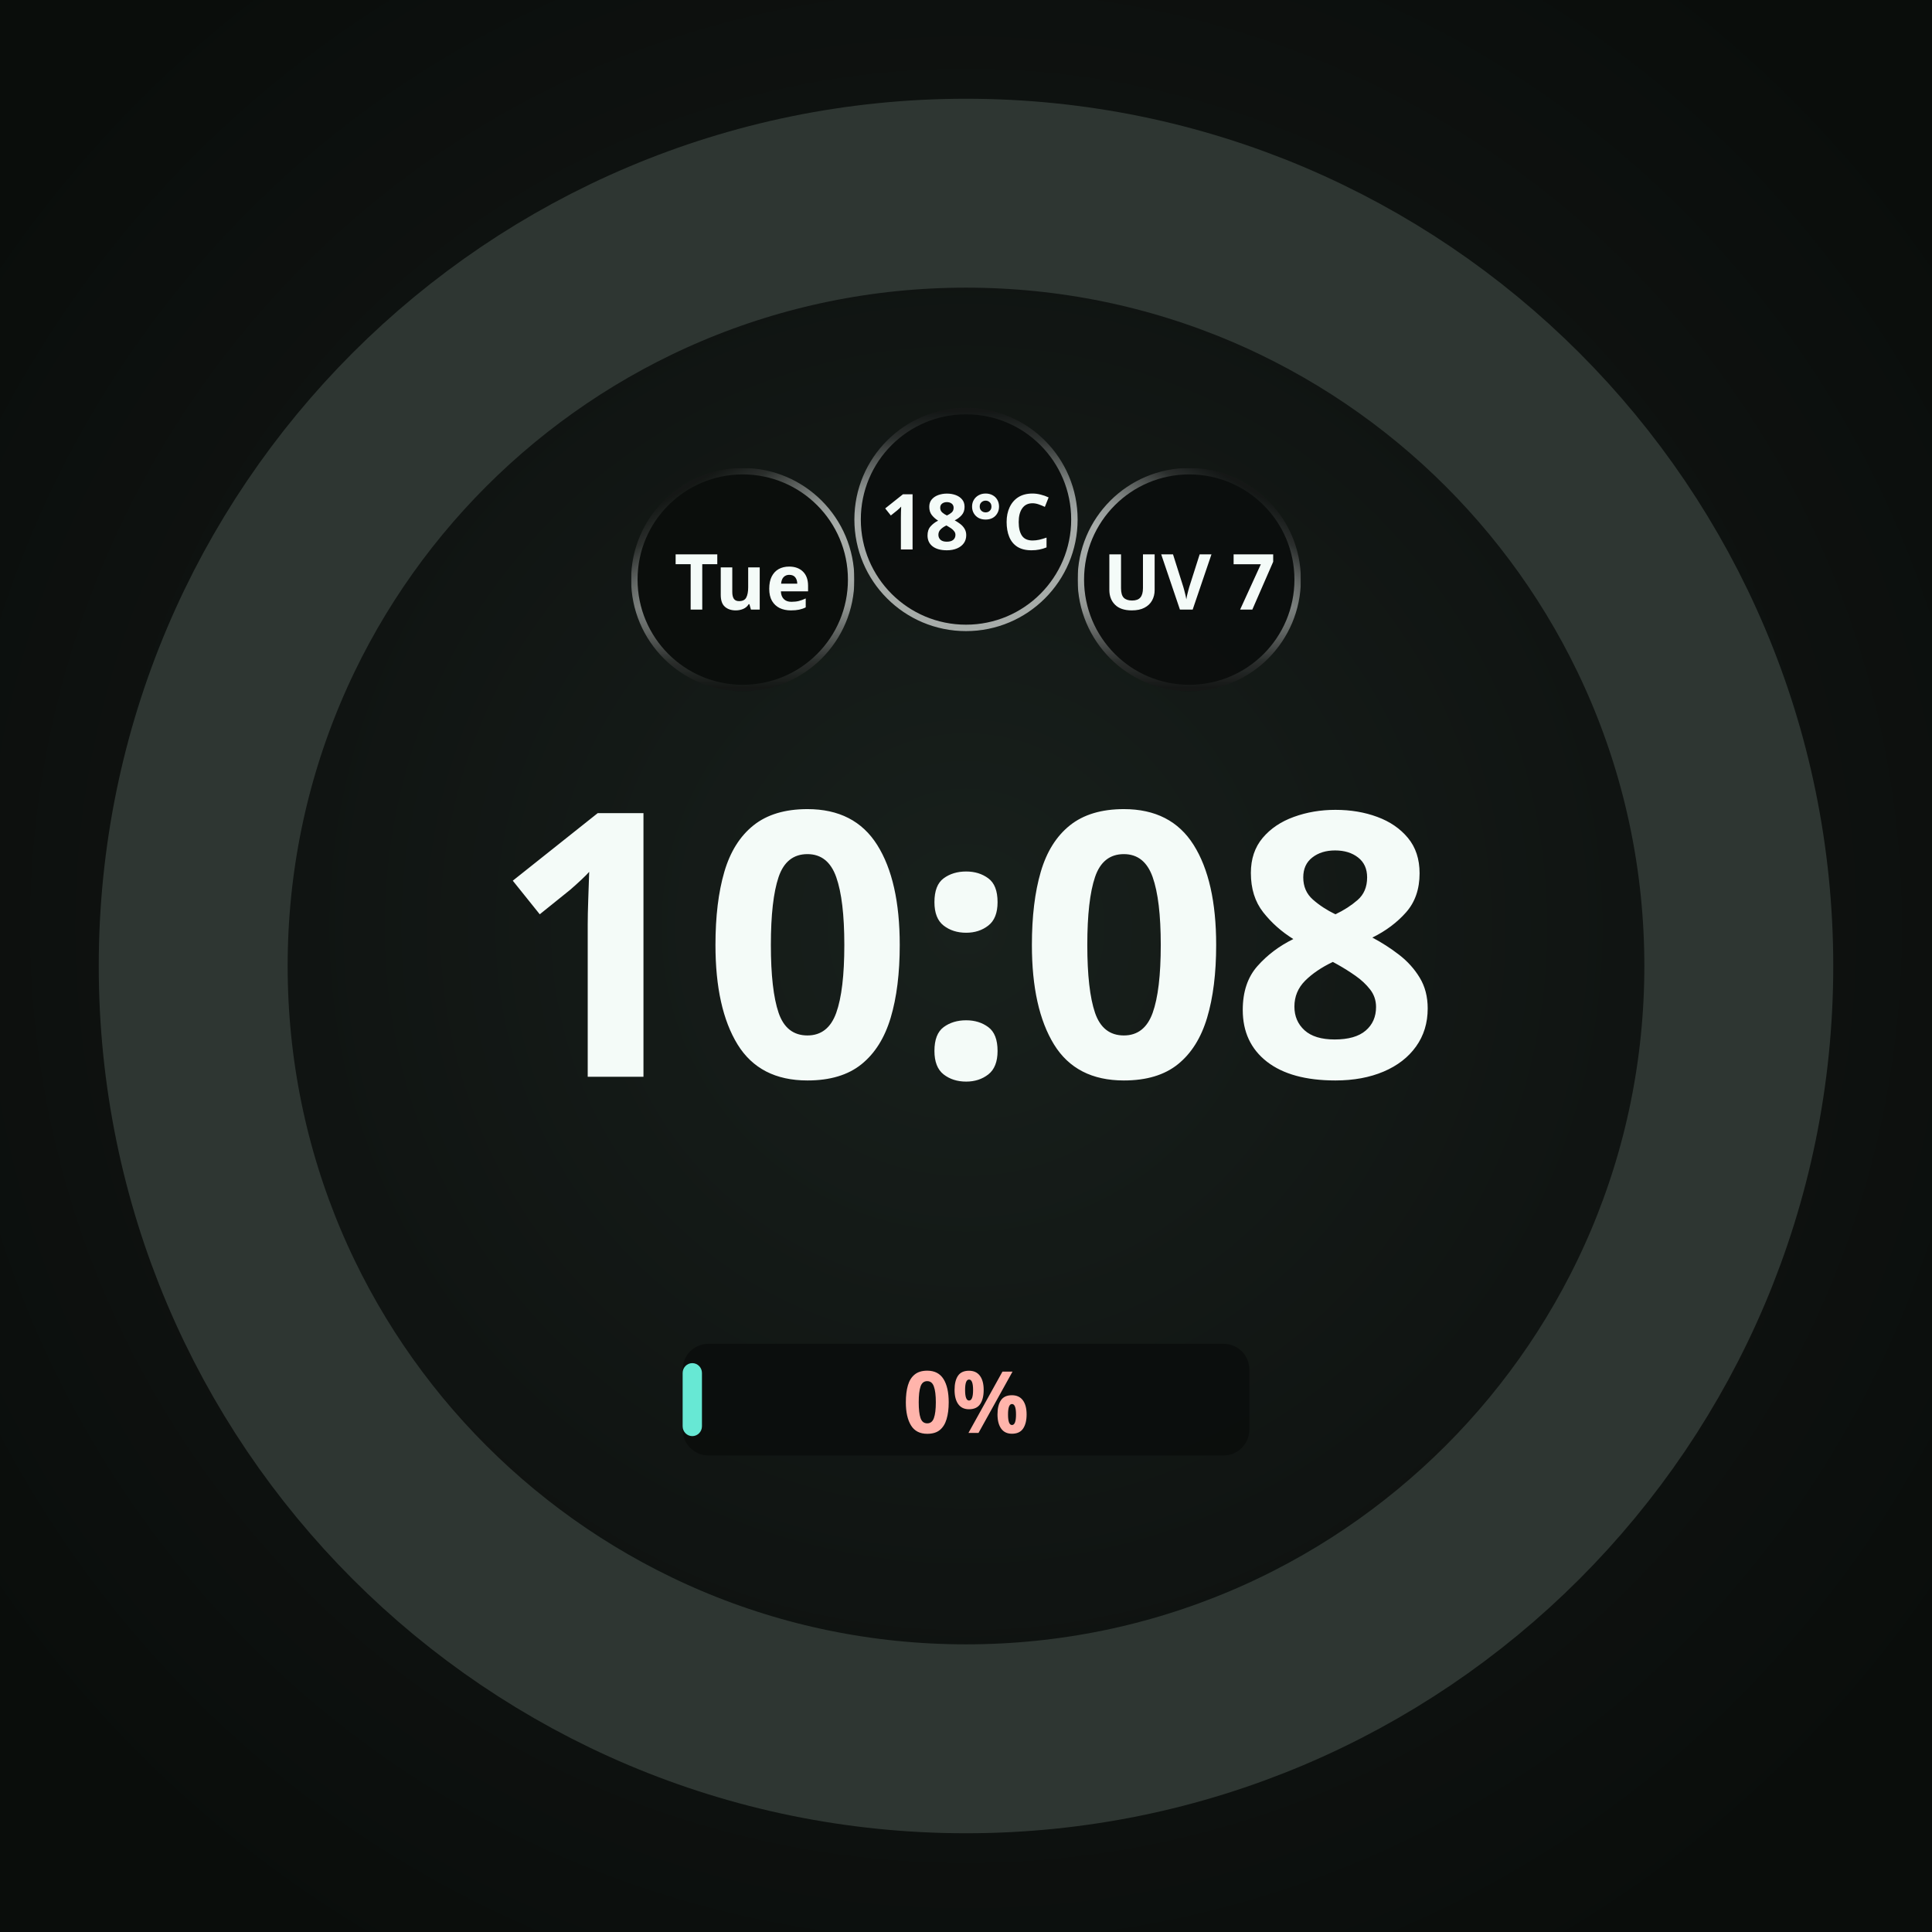
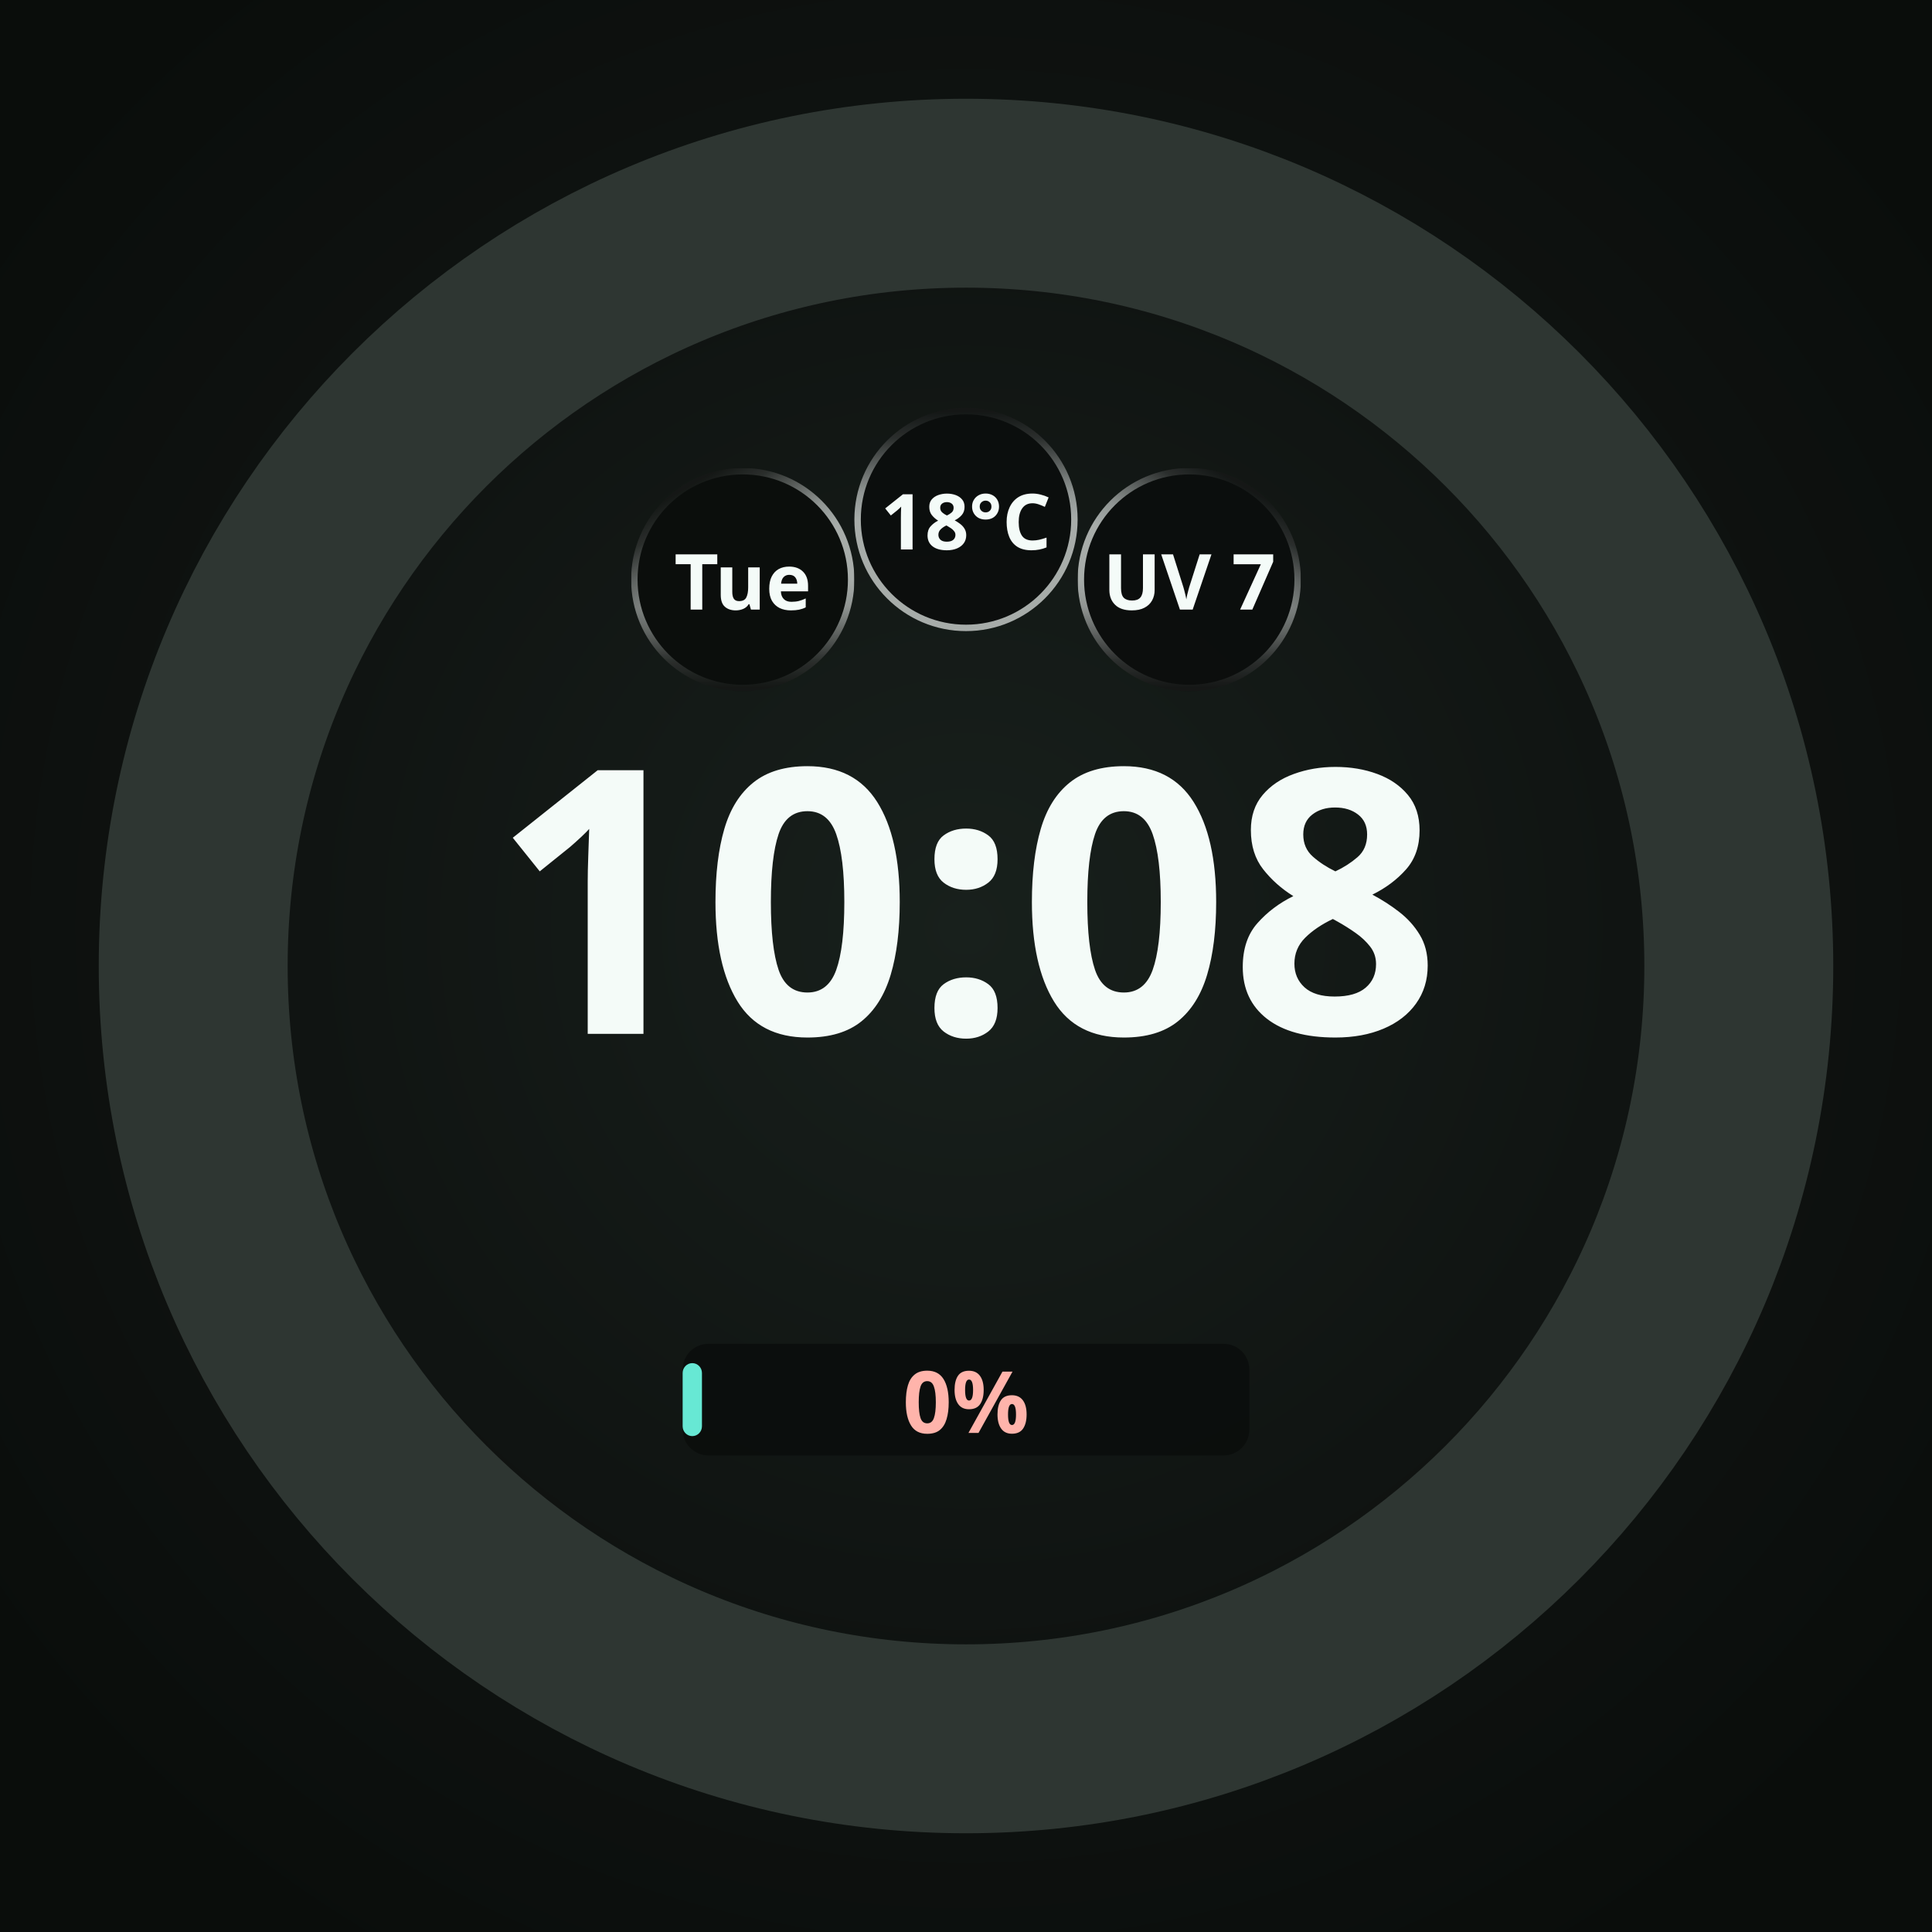
<svg xmlns="http://www.w3.org/2000/svg" width="450" height="450" viewBox="0 0 450 450" role="img" aria-label="Unavailable inner pool with known exhausted outer survivor">
  <defs>
    <radialGradient id="lift" cx="50%" cy="48%" r="62%">
      <stop offset="0%" stop-color="#18201C" />
      <stop offset="55%" stop-color="#101412" />
      <stop offset="100%" stop-color="#0A0D0B" />
    </radialGradient>
    <radialGradient id="cellRecess" cx="50%" cy="50%" r="50%">
      <stop offset="0%" stop-color="#0B0E0C" />
      <stop offset="55%" stop-color="#0B0E0C" />
      <stop offset="100%" stop-color="#242A27" />
    </radialGradient>
  </defs>
  <rect width="450" height="450" fill="url(#lift)" />
  <circle cx="225" cy="225" r="180" fill="none" stroke="#2E3632" stroke-width="44" />
  <circle cx="173.0" cy="135.0" r="26.0" fill="#0B0E0C" />
  <defs>
    <linearGradient id="cellRing0" gradientUnits="userSpaceOnUse" x1="185.632" y1="156.863" x2="160.368" y2="113.137">
      <stop offset="0" stop-color="#F4FBF8" stop-opacity="0.667" />
      <stop offset="0.5" stop-color="#F4FBF8" stop-opacity="0.667" />
      <stop offset="0.625" stop-color="#F4FBF8" stop-opacity="0.569" />
      <stop offset="0.75" stop-color="#F4FBF8" stop-opacity="0.353" />
      <stop offset="0.875" stop-color="#F4FBF8" stop-opacity="0.137" />
      <stop offset="1" stop-color="#F4FBF8" stop-opacity="0.039" />
    </linearGradient>
    <linearGradient id="cellBottom0" gradientUnits="userSpaceOnUse" x1="173" y1="109.75" x2="173" y2="160.25">
      <stop offset="0" stop-color="white" stop-opacity="1" />
      <stop offset="0.5" stop-color="white" stop-opacity="1" />
      <stop offset="0.625" stop-color="white" stop-opacity="0.855" />
      <stop offset="0.75" stop-color="white" stop-opacity="0.529" />
      <stop offset="0.875" stop-color="white" stop-opacity="0.208" />
      <stop offset="1" stop-color="white" stop-opacity="0.059" />
    </linearGradient>
    <mask id="cellBottomMask0" maskUnits="userSpaceOnUse" x="147" y="109" width="52" height="52">
      <rect x="147" y="109" width="52" height="52" fill="url(#cellBottom0)" />
    </mask>
  </defs>
  <circle cx="173.0" cy="135.0" r="25.25" fill="none" stroke="url(#cellRing0)" stroke-width="1.50" stroke-opacity="1" mask="url(#cellBottomMask0)" />
  <text x="173.0" y="135.0" text-anchor="middle" dominant-baseline="central" font-family="Noto Sans, sans-serif" font-size="18.0" font-weight="700" fill="#F4FBF8" fill-opacity="1">Tue</text>
  <circle cx="225.0" cy="121.0" r="26.0" fill="#0B0E0C" fill-opacity="0.92" />
  <defs>
    <linearGradient id="cellRing1" gradientUnits="userSpaceOnUse" x1="225" y1="146.25" x2="225" y2="95.75">
      <stop offset="0" stop-color="#F4FBF8" stop-opacity="0.667" />
      <stop offset="0.5" stop-color="#F4FBF8" stop-opacity="0.667" />
      <stop offset="0.625" stop-color="#F4FBF8" stop-opacity="0.569" />
      <stop offset="0.75" stop-color="#F4FBF8" stop-opacity="0.353" />
      <stop offset="0.875" stop-color="#F4FBF8" stop-opacity="0.137" />
      <stop offset="1" stop-color="#F4FBF8" stop-opacity="0.039" />
    </linearGradient>
  </defs>
  <circle cx="225.0" cy="121.0" r="25.25" fill="none" stroke="url(#cellRing1)" stroke-width="1.50" stroke-opacity="1" />
  <text x="225.0" y="121.0" text-anchor="middle" dominant-baseline="central" font-family="Noto Sans, sans-serif" font-size="18.0" font-weight="700" fill="#F4FBF8" fill-opacity="1">18°C</text>
  <circle cx="277.0" cy="135.0" r="26.0" fill="#0B0E0C" fill-opacity="0.92" />
  <defs>
    <linearGradient id="cellRing2" gradientUnits="userSpaceOnUse" x1="264.368" y1="156.863" x2="289.632" y2="113.137">
      <stop offset="0" stop-color="#F4FBF8" stop-opacity="0.667" />
      <stop offset="0.5" stop-color="#F4FBF8" stop-opacity="0.667" />
      <stop offset="0.625" stop-color="#F4FBF8" stop-opacity="0.569" />
      <stop offset="0.75" stop-color="#F4FBF8" stop-opacity="0.353" />
      <stop offset="0.875" stop-color="#F4FBF8" stop-opacity="0.137" />
      <stop offset="1" stop-color="#F4FBF8" stop-opacity="0.039" />
    </linearGradient>
    <linearGradient id="cellBottom2" gradientUnits="userSpaceOnUse" x1="277" y1="109.75" x2="277" y2="160.25">
      <stop offset="0" stop-color="white" stop-opacity="1" />
      <stop offset="0.5" stop-color="white" stop-opacity="1" />
      <stop offset="0.625" stop-color="white" stop-opacity="0.855" />
      <stop offset="0.75" stop-color="white" stop-opacity="0.529" />
      <stop offset="0.875" stop-color="white" stop-opacity="0.208" />
      <stop offset="1" stop-color="white" stop-opacity="0.059" />
    </linearGradient>
    <mask id="cellBottomMask2" maskUnits="userSpaceOnUse" x="251" y="109" width="52" height="52">
      <rect x="251" y="109" width="52" height="52" fill="url(#cellBottom2)" />
    </mask>
  </defs>
  <circle cx="277.0" cy="135.0" r="25.25" fill="none" stroke="url(#cellRing2)" stroke-width="1.50" stroke-opacity="1" mask="url(#cellBottomMask2)" />
  <text x="277.0" y="135.0" text-anchor="middle" dominant-baseline="central" font-family="Noto Sans, sans-serif" font-size="18.0" font-weight="700" fill="#F4FBF8" fill-opacity="1">UV 7</text>
-   <text x="225" y="250.8" text-anchor="middle" font-family="Noto Sans, sans-serif" font-size="86.0" font-weight="700" fill="#F4FBF8">10:08</text>
+   <text x="225" y="240.8" text-anchor="middle" font-family="Noto Sans, sans-serif" font-size="86.0" font-weight="700" fill="#F4FBF8">10:08</text>
  <rect x="159.0" y="313.0" width="132.0" height="26.0" rx="6.0" fill="#0B0E0C" fill-opacity="0.92" />
  <rect x="159.0" y="317.5" width="4.5" height="17.0" rx="2.3" fill="#67E8D4" />
  <text x="225.0" y="326.0" text-anchor="middle" dominant-baseline="central" font-family="Noto Sans, sans-serif" font-size="20.0" font-weight="700" fill="#F4FBF8">
    <tspan fill="#FFB4AB">0%</tspan>
  </text>
</svg>
